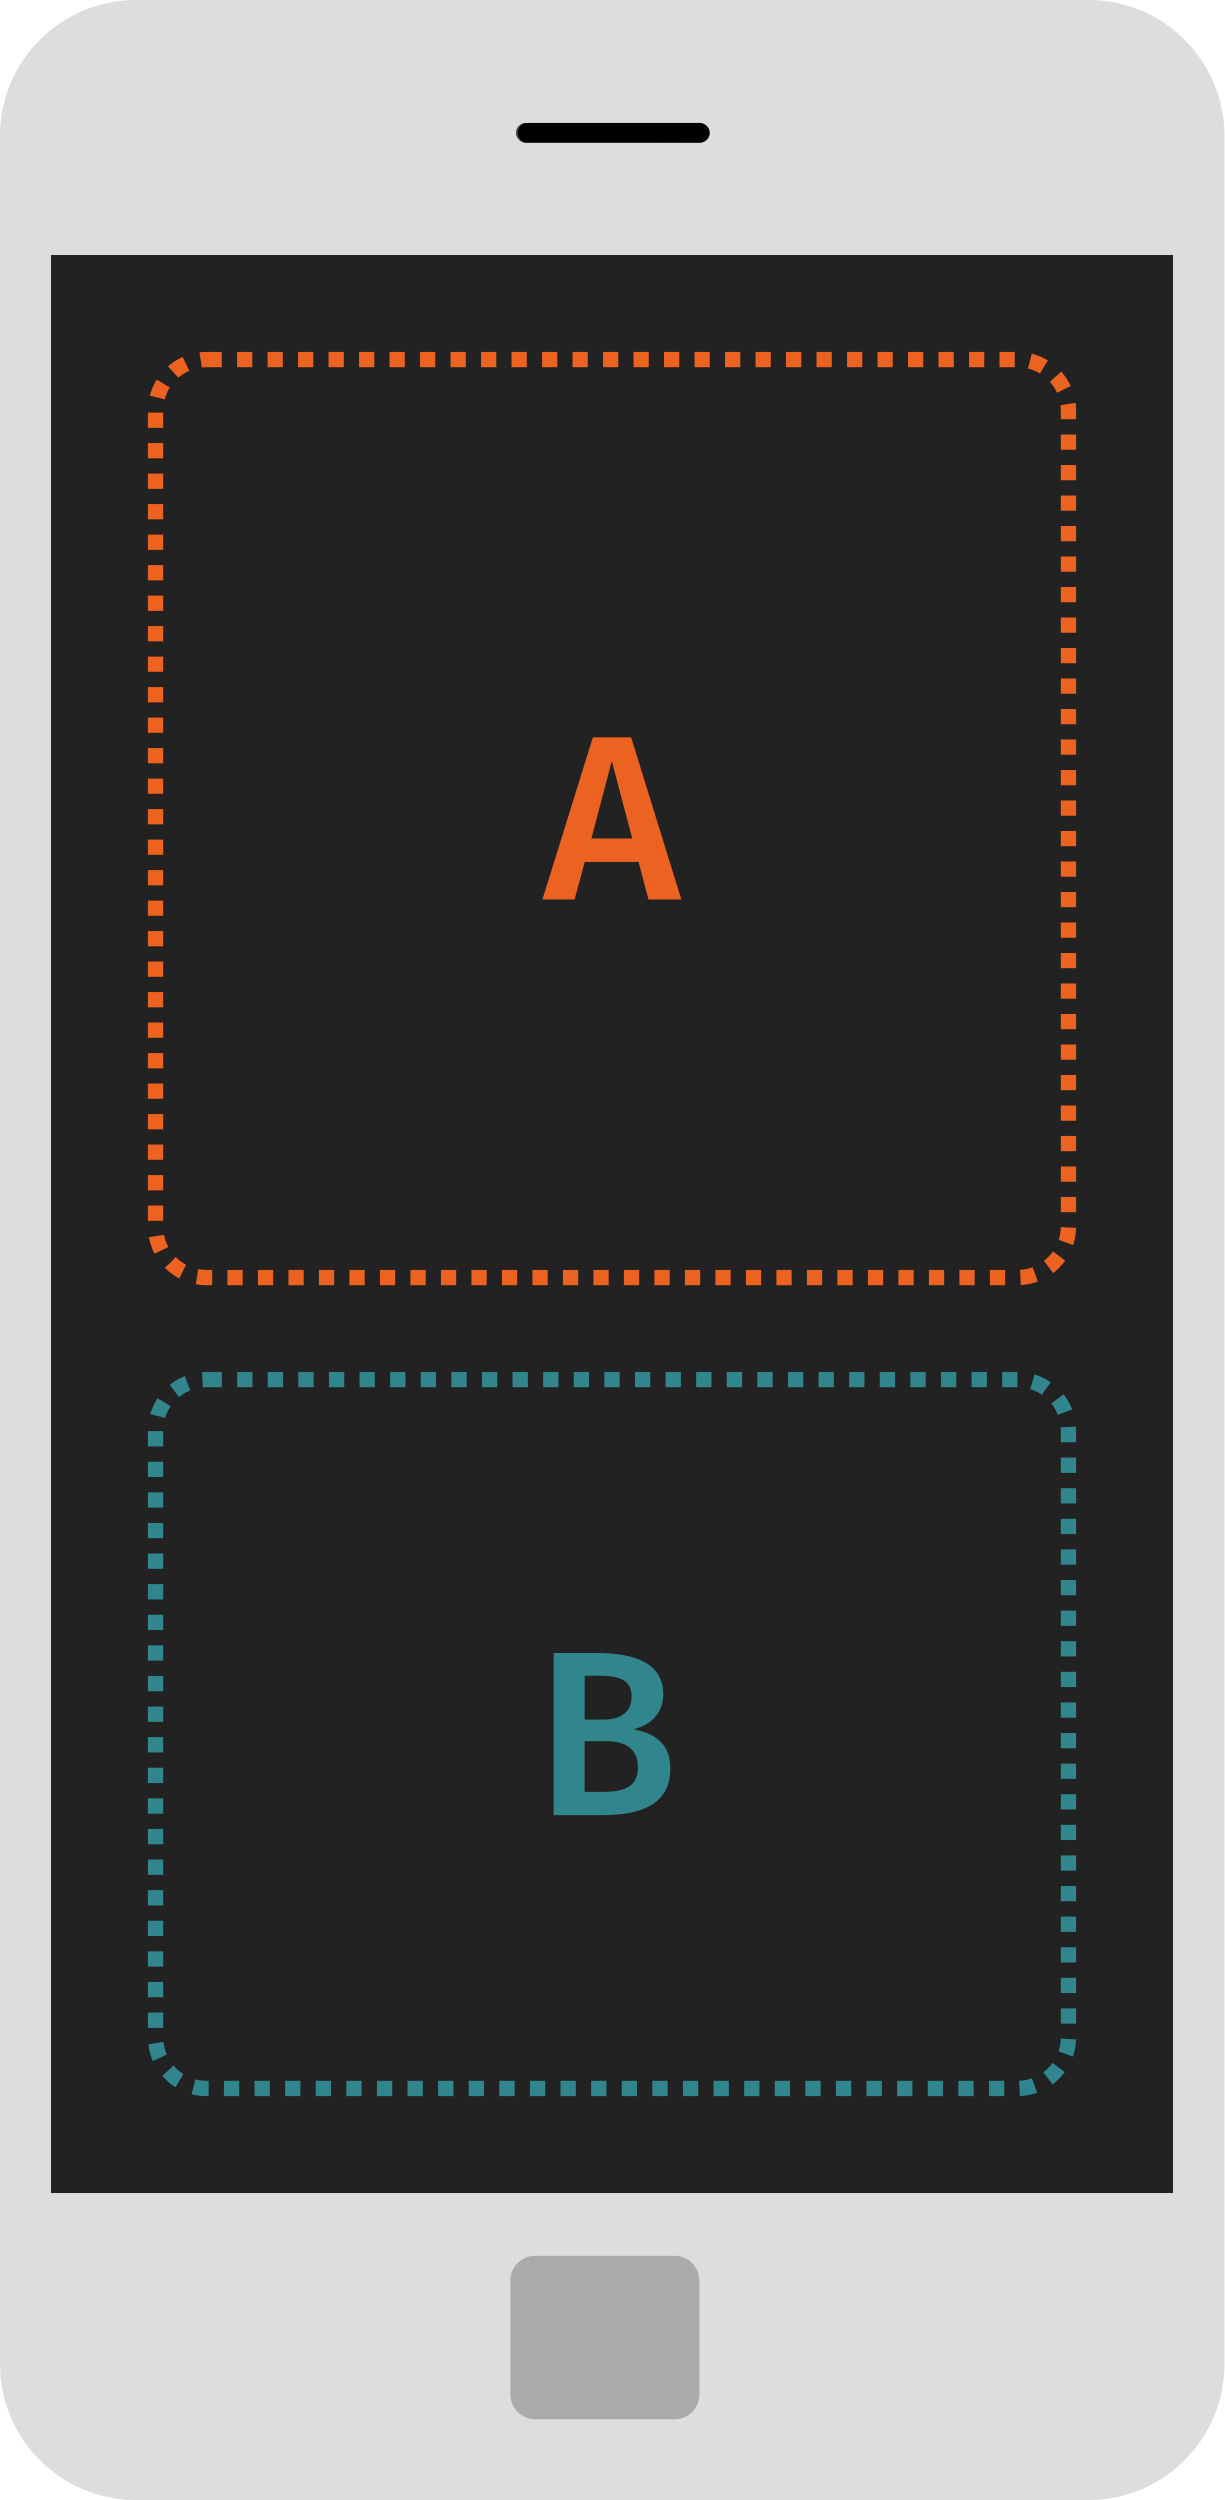
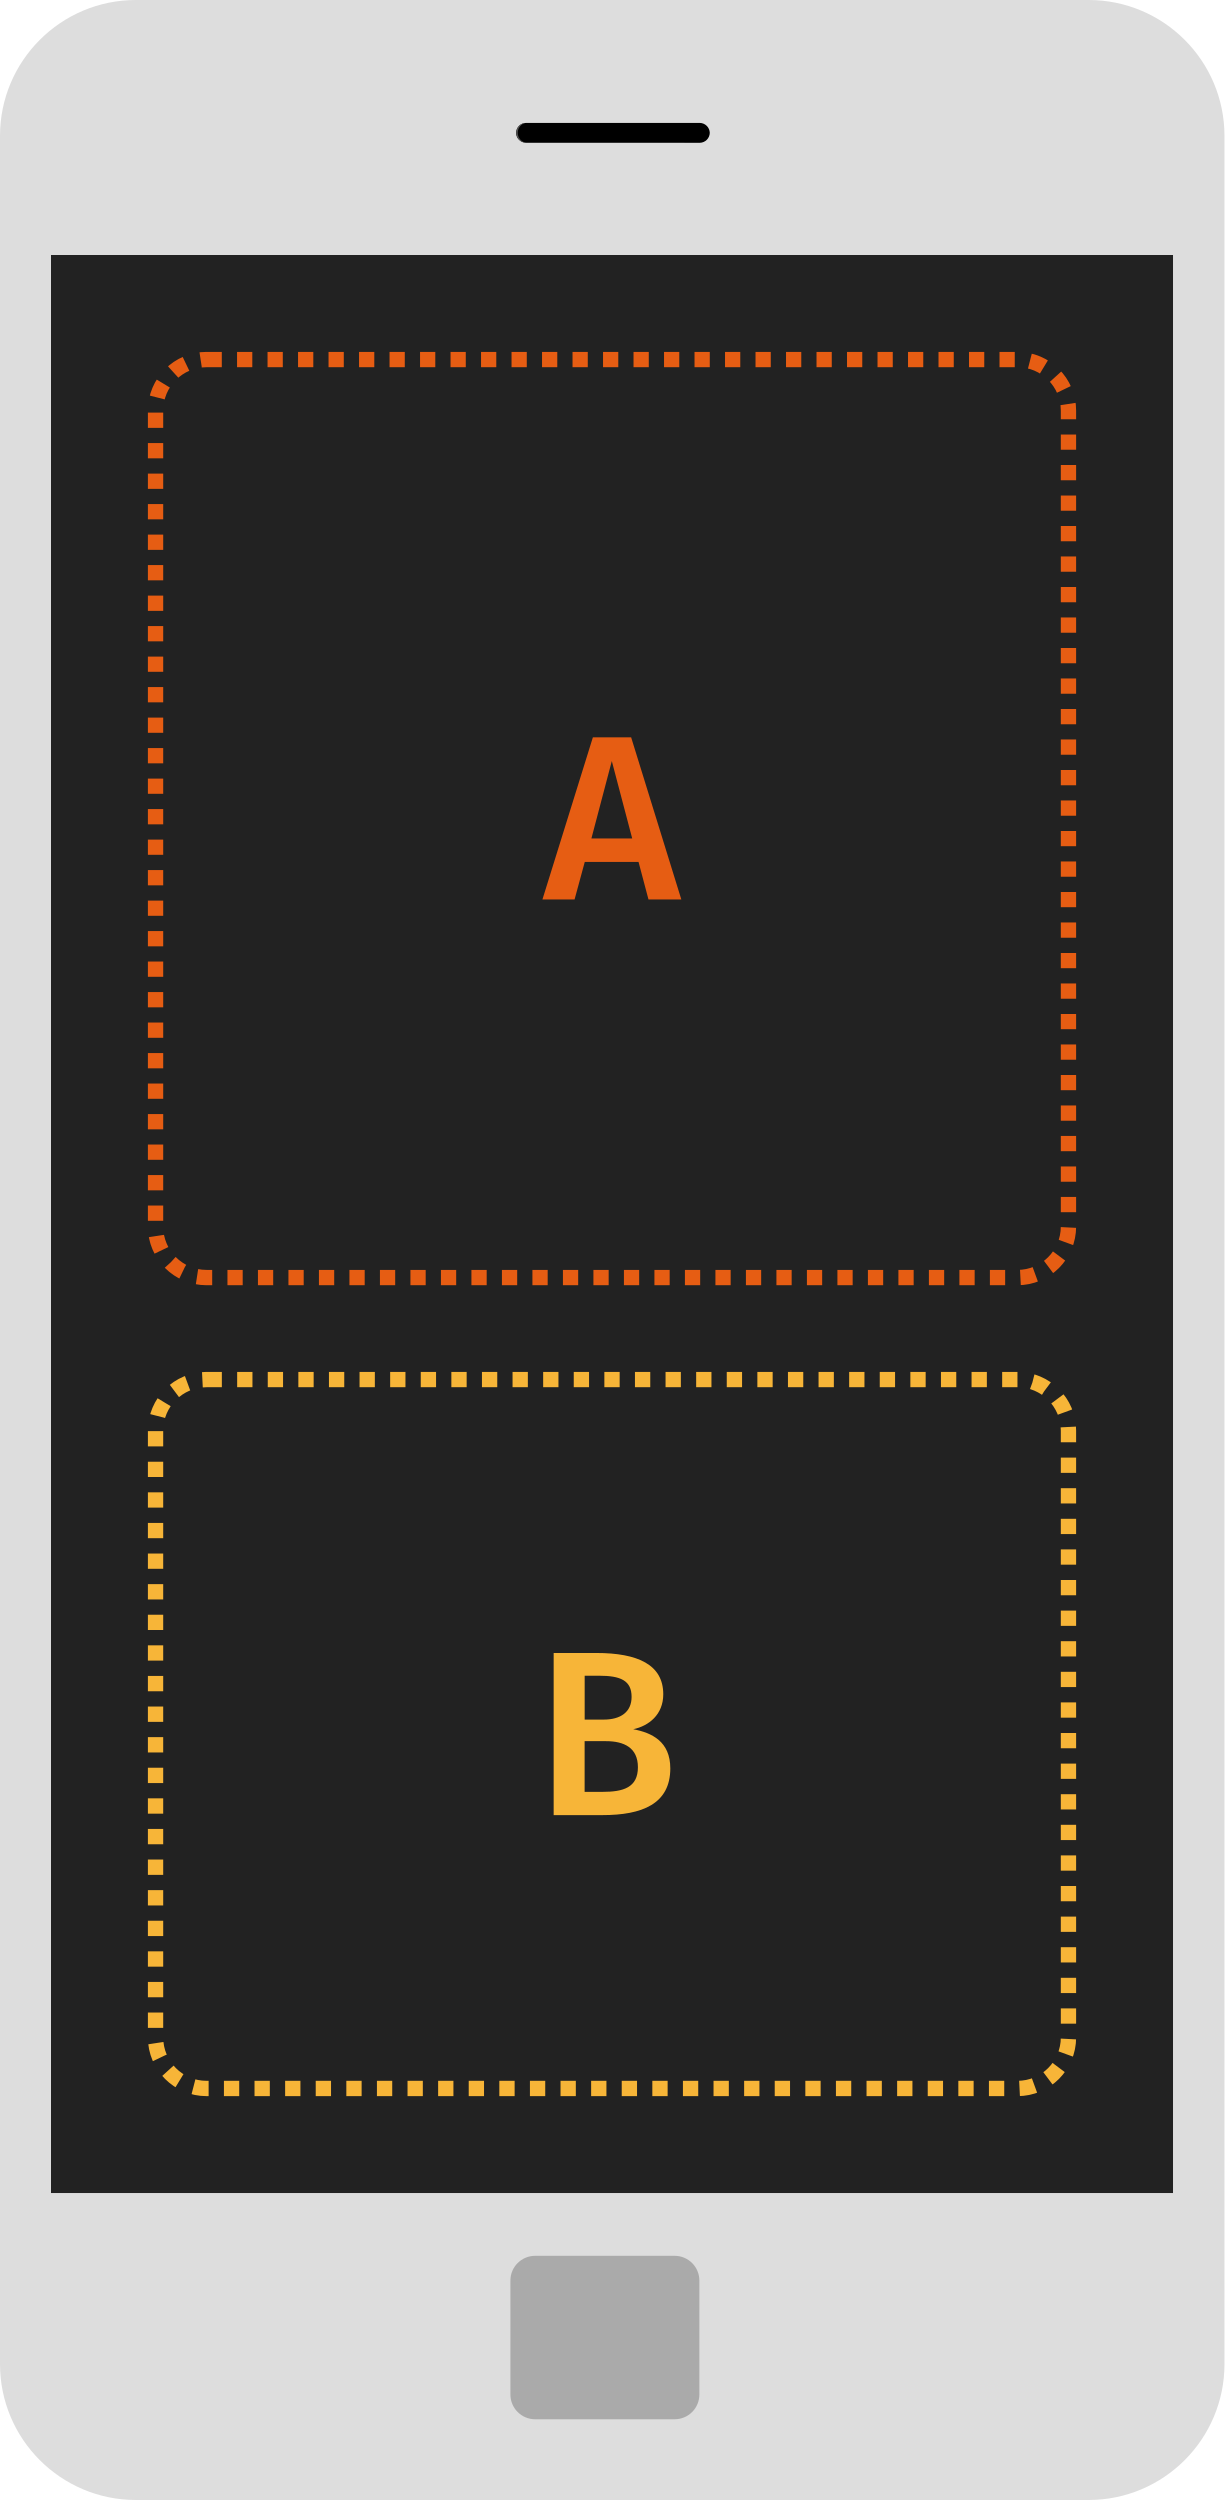
<svg xmlns="http://www.w3.org/2000/svg" viewBox="0 0 240.09 490.19">
  <defs>
-     <filter id="b" x="101.18" y="-8576" width="33.01" height="32766" filterUnits="userSpaceOnUse" color-interpolation-filters="sRGB">
+     <filter id="b" x="101.18" y="-8437.09" width="33.01" height="32766" filterUnits="userSpaceOnUse" color-interpolation-filters="sRGB">
      <feFlood flood-color="#fff" result="bg" />
      <feBlend in="SourceGraphic" in2="bg" />
    </filter>
-     <mask id="a" x="101.18" y="-8576" width="33.01" height="32766" maskUnits="userSpaceOnUse">
+     <mask id="a" x="101.18" y="-8437.09" width="33.01" height="32766" maskUnits="userSpaceOnUse">
      <g filter="url(#b)" />
    </mask>
    <linearGradient id="c" x1="101.18" y1="26.07" x2="134.19" y2="26.07" gradientUnits="userSpaceOnUse">
      <stop offset="0.26" stop-color="#fff" />
      <stop offset="0.29" stop-color="#fdfdfd" />
      <stop offset="0.31" stop-color="#f5f5f5" />
      <stop offset="0.32" stop-color="#e7e7e7" />
      <stop offset="0.33" stop-color="#d4d4d4" />
      <stop offset="0.35" stop-color="#bababa" />
      <stop offset="0.36" stop-color="#9c9c9c" />
      <stop offset="0.36" stop-color="#8a8a8a" />
      <stop offset="0.37" stop-color="#949494" />
      <stop offset="0.39" stop-color="#b5b5b5" />
      <stop offset="0.41" stop-color="#d0d0d0" />
      <stop offset="0.44" stop-color="#e5e5e5" />
      <stop offset="0.47" stop-color="#f4f4f4" />
      <stop offset="0.5" stop-color="#fcfcfc" />
      <stop offset="0.56" stop-color="#fff" />
      <stop offset="0.64" stop-color="#fcfcfc" />
      <stop offset="0.69" stop-color="#f4f4f4" />
      <stop offset="0.73" stop-color="#e6e6e6" />
      <stop offset="0.77" stop-color="#d2d2d2" />
      <stop offset="0.81" stop-color="#b7b7b7" />
      <stop offset="0.84" stop-color="#989898" />
      <stop offset="0.86" stop-color="gray" />
      <stop offset="0.87" stop-color="#9e9e9e" />
      <stop offset="0.9" stop-color="#c1c1c1" />
      <stop offset="0.92" stop-color="#dcdcdc" />
      <stop offset="0.95" stop-color="#efefef" />
      <stop offset="0.97" stop-color="#fbfbfb" />
      <stop offset="1" stop-color="#fff" />
    </linearGradient>
    <filter id="e" x="101.18" y="24.1" width="38.01" height="3.93" filterUnits="userSpaceOnUse" color-interpolation-filters="sRGB">
      <feFlood flood-color="#fff" result="bg" />
      <feBlend in="SourceGraphic" in2="bg" />
    </filter>
    <mask id="d" x="101.18" y="24.1" width="38.01" height="3.93" maskUnits="userSpaceOnUse">
      <g mask="url(#a)" filter="url(#e)">
-         <path d="M132.23,28H103.14a2,2,0,0,1,0-3.93h29.09a2,2,0,0,1,0,3.93Zm-29.09-3.9a1.93,1.93,0,0,0,0,3.87h29.09a1.93,1.93,0,0,0,0-3.87Z" fill="url(#c)" style="mix-blend-mode:multiply" />
+         <path d="M132.23,28H103.14a2,2,0,0,1,0-3.93h29.09a2,2,0,0,1,0,3.93Zm-29.09-3.9a1.93,1.93,0,0,0,0,3.87h29.09a1.93,1.93,0,0,0,0-3.87Z" fill="url(#c)" style="mix-blend-mode: multiply" />
      </g>
    </mask>
  </defs>
-   <rect width="240.09" height="490.19" rx="26.66" ry="26.66" fill="#ddd" />
-   <rect x="10" y="50" width="220" height="380" fill="#222" />
-   <path d="M137.23,28H103.14a2,2,0,0,1-1.95-1.95h0a2,2,0,0,1,1.95-1.95h34.08a2,2,0,0,1,1.95,1.95h0A2,2,0,0,1,137.23,28Z" />
-   <g mask="url(#d)">
-     <path d="M137.23,28H103.14a2,2,0,0,1,0-3.93h34.09a2,2,0,0,1,0,3.93Zm-34.09-3.9a1.93,1.93,0,0,0,0,3.87h34.09a1.93,1.93,0,0,0,0-3.87Z" fill="#555" />
+   <g>
+     <g>
+       <rect width="240.09" height="490.19" rx="26.66" ry="26.66" fill="#ddd" />
+       <rect x="10" y="50" width="220" height="380" fill="#222" />
+       <path d="M137.23,28H103.14a2,2,0,0,1-1.95-1.95h0a2,2,0,0,1,1.95-1.95h34.08a2,2,0,0,1,1.95,1.95h0A2,2,0,0,1,137.23,28Z" />
+       <g mask="url(#d)">
+         <path d="M137.23,28H103.14a2,2,0,0,1,0-3.93h34.09a2,2,0,0,1,0,3.93Zm-34.09-3.9a1.93,1.93,0,0,0,0,3.87h34.09a1.93,1.93,0,0,0,0-3.87Z" fill="#555" />
+       </g>
+       <rect x="100.08" y="442.31" width="37.05" height="32.05" rx="4.85" ry="4.85" fill="#aaa" />
+     </g>
+     <rect x="30.5" y="70.5" width="179" height="180" rx="10" ry="10" fill="none" stroke="#e65d13" stroke-miterlimit="10" stroke-width="3" stroke-dasharray="2.99 2.99" />
+     <path d="M125.2,169H114.66l-2,7.36h-6.3l9.89-31.79h7.5l9.84,31.79h-6.44Zm-1.24-4.6-4-15.18-4,15.18Z" fill="#e65d13" />
+     <rect x="30.5" y="270.5" width="179" height="139" rx="10" ry="10" fill="none" stroke="#f7b538" stroke-miterlimit="10" stroke-width="3" stroke-dasharray="3 3" />
+     <path d="M131.43,346.74c0,7-5.57,9.16-13.3,9.16h-9.57V324.11h8.33c8.19,0,13.16,2.3,13.16,8.1,0,4-2.85,6.21-5.89,6.85C127.8,339.75,131.43,341.45,131.43,346.74Zm-16.79-18.17v8.6h3.73c3.31,0,5.47-1.47,5.47-4.46,0-3.22-2.21-4.14-6.35-4.14Zm10.44,17.94c0-3.82-2.71-5.11-6.26-5.11h-4.19v9.94h3.54C122.19,351.34,125.08,350.51,125.08,346.51Z" fill="#f7b538" />
  </g>
-   <rect x="100.08" y="442.31" width="37.05" height="32.05" rx="4.85" ry="4.85" fill="#aaa" />
-   <rect x="30.5" y="70.5" width="179" height="180" rx="10" ry="10" fill="none" stroke="#ec6220" stroke-miterlimit="10" stroke-width="3" stroke-dasharray="2.99 2.99" />
-   <path d="M125.2,169H114.66l-2,7.36h-6.3l9.89-31.79h7.5l9.84,31.79h-6.44Zm-1.24-4.6-4-15.18-4,15.18Z" fill="#ec6220" />
-   <rect x="30.5" y="270.5" width="179" height="139" rx="10" ry="10" fill="none" stroke="#31868e" stroke-miterlimit="10" stroke-width="3" stroke-dasharray="3 3" />
-   <path d="M131.43,346.74c0,7-5.57,9.16-13.3,9.16h-9.57V324.11h8.33c8.19,0,13.16,2.3,13.16,8.1,0,4-2.85,6.21-5.89,6.85C127.8,339.75,131.43,341.45,131.43,346.74Zm-16.79-18.17v8.6h3.73c3.31,0,5.47-1.47,5.47-4.46,0-3.22-2.21-4.14-6.35-4.14Zm10.44,17.94c0-3.82-2.71-5.11-6.26-5.11h-4.19v9.94h3.54C122.19,351.34,125.08,350.51,125.08,346.51Z" fill="#31868e" />
</svg>
